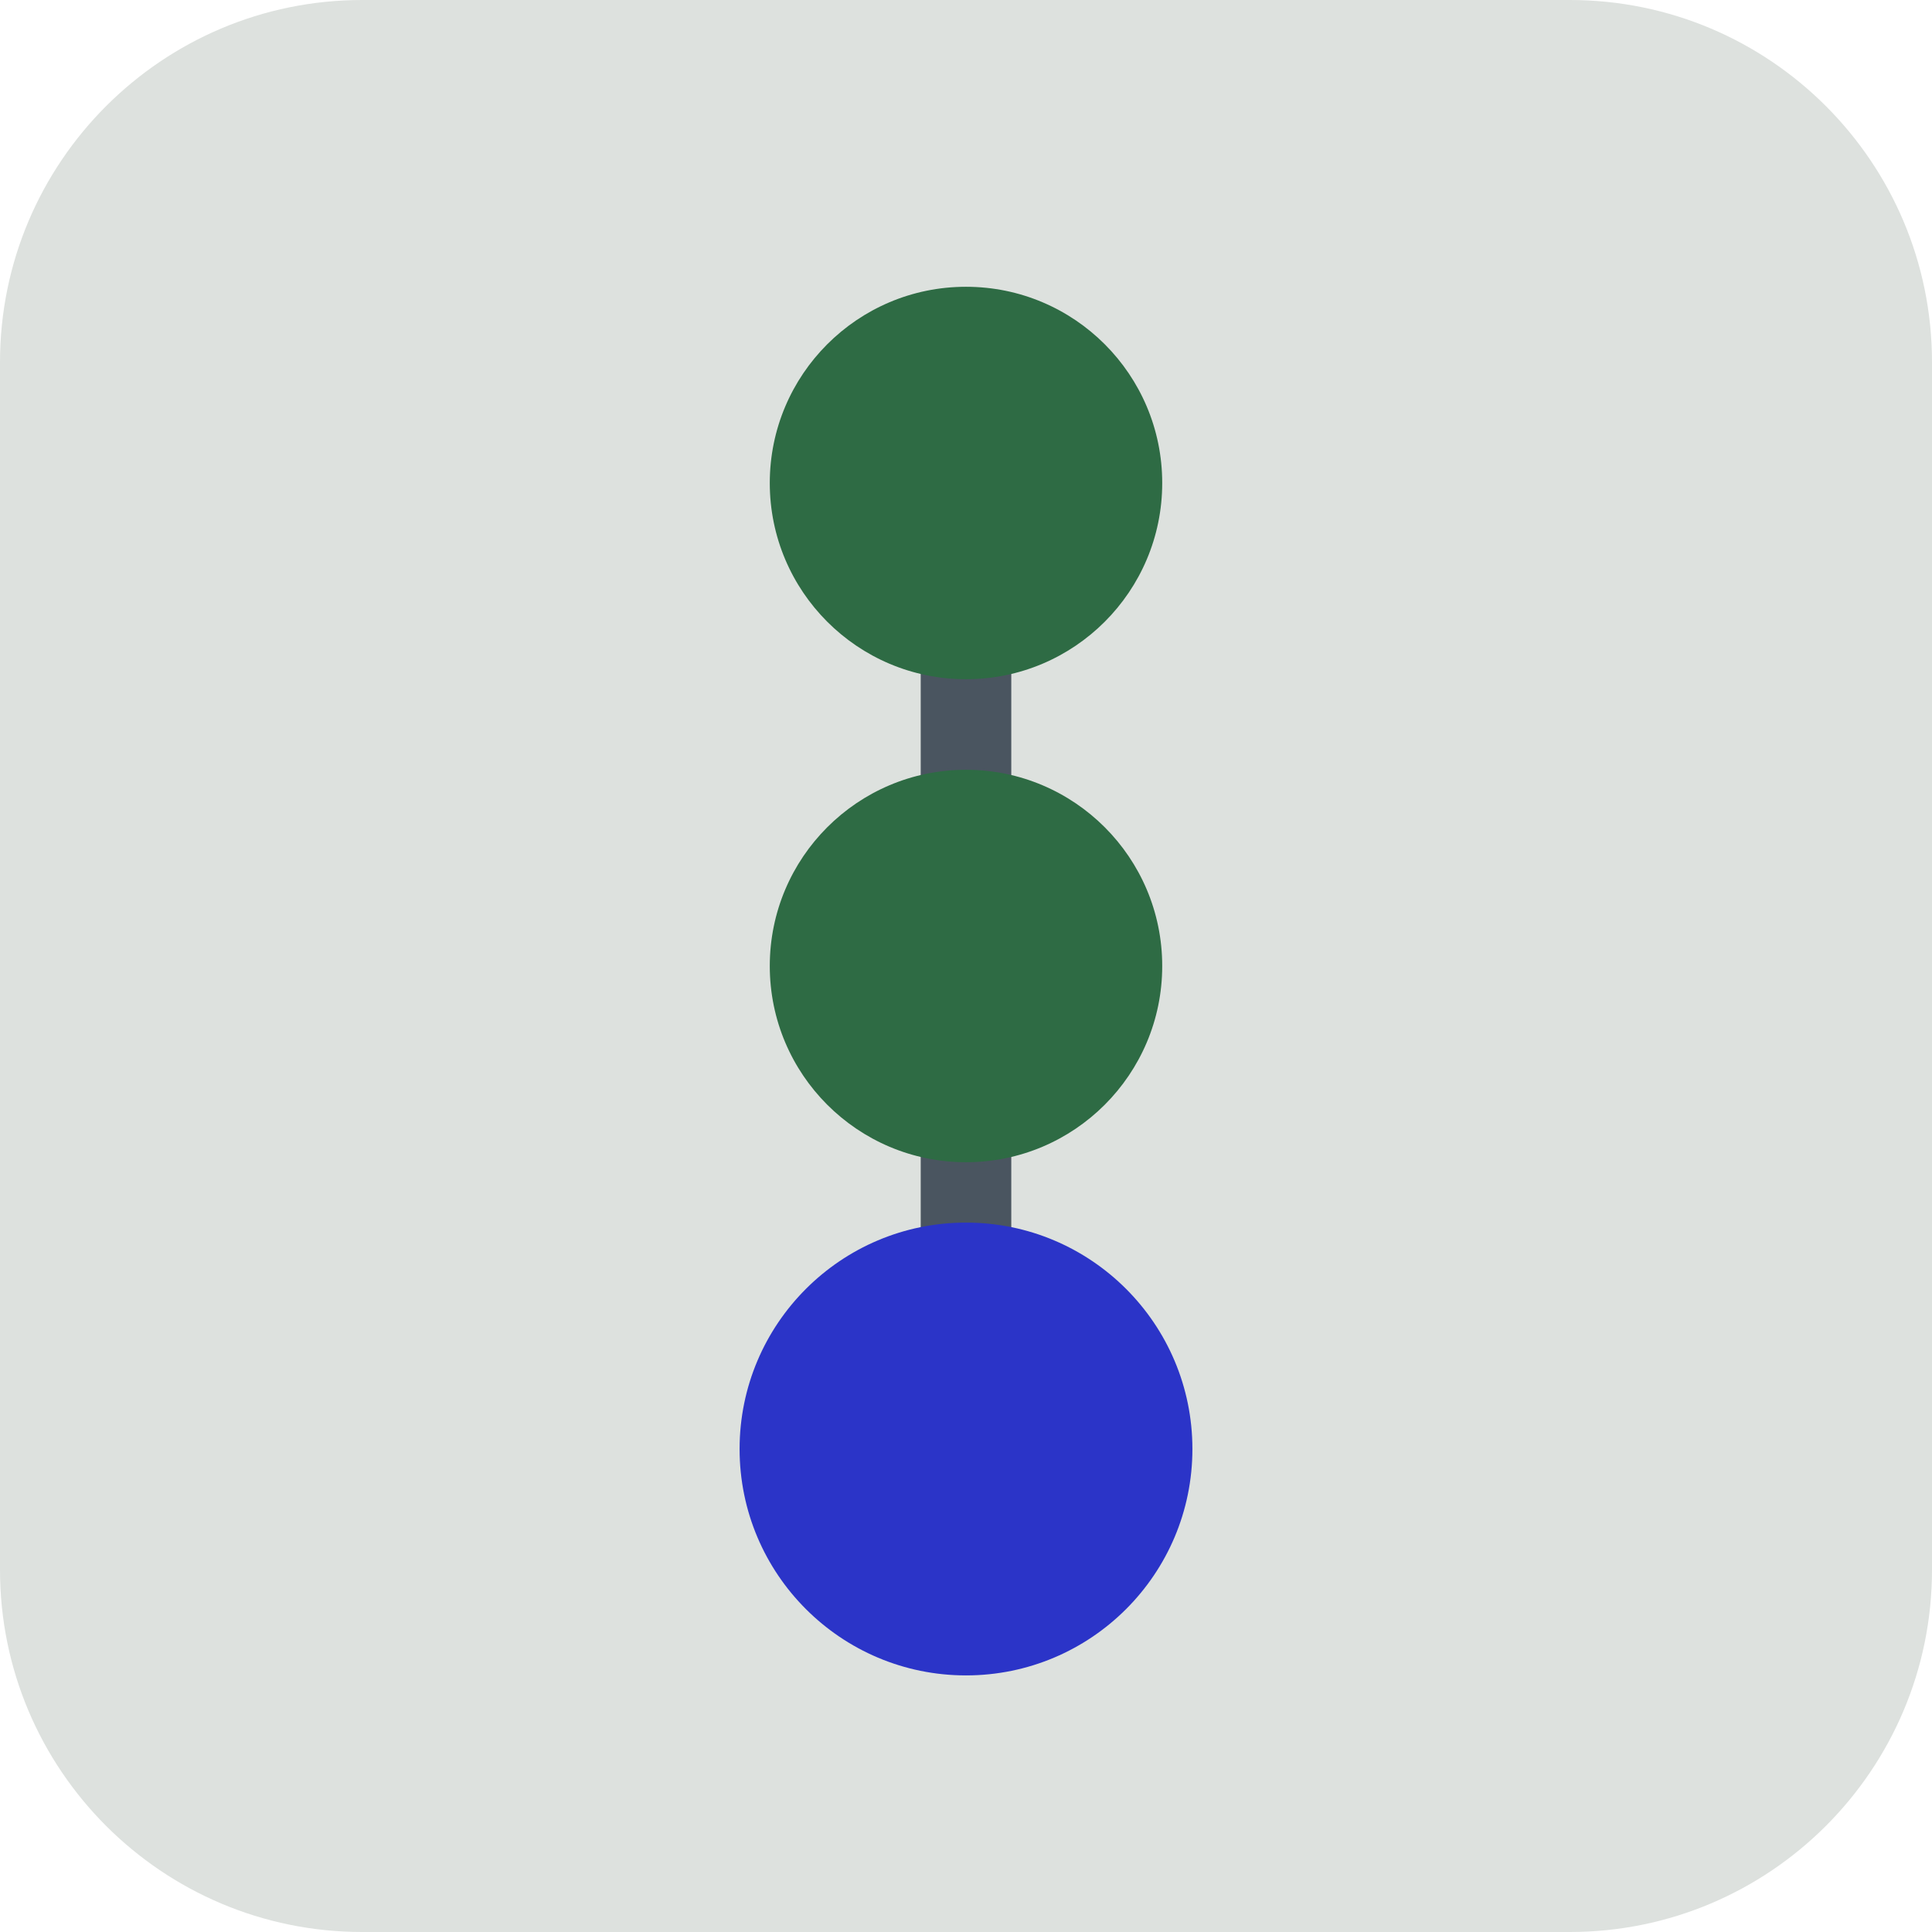
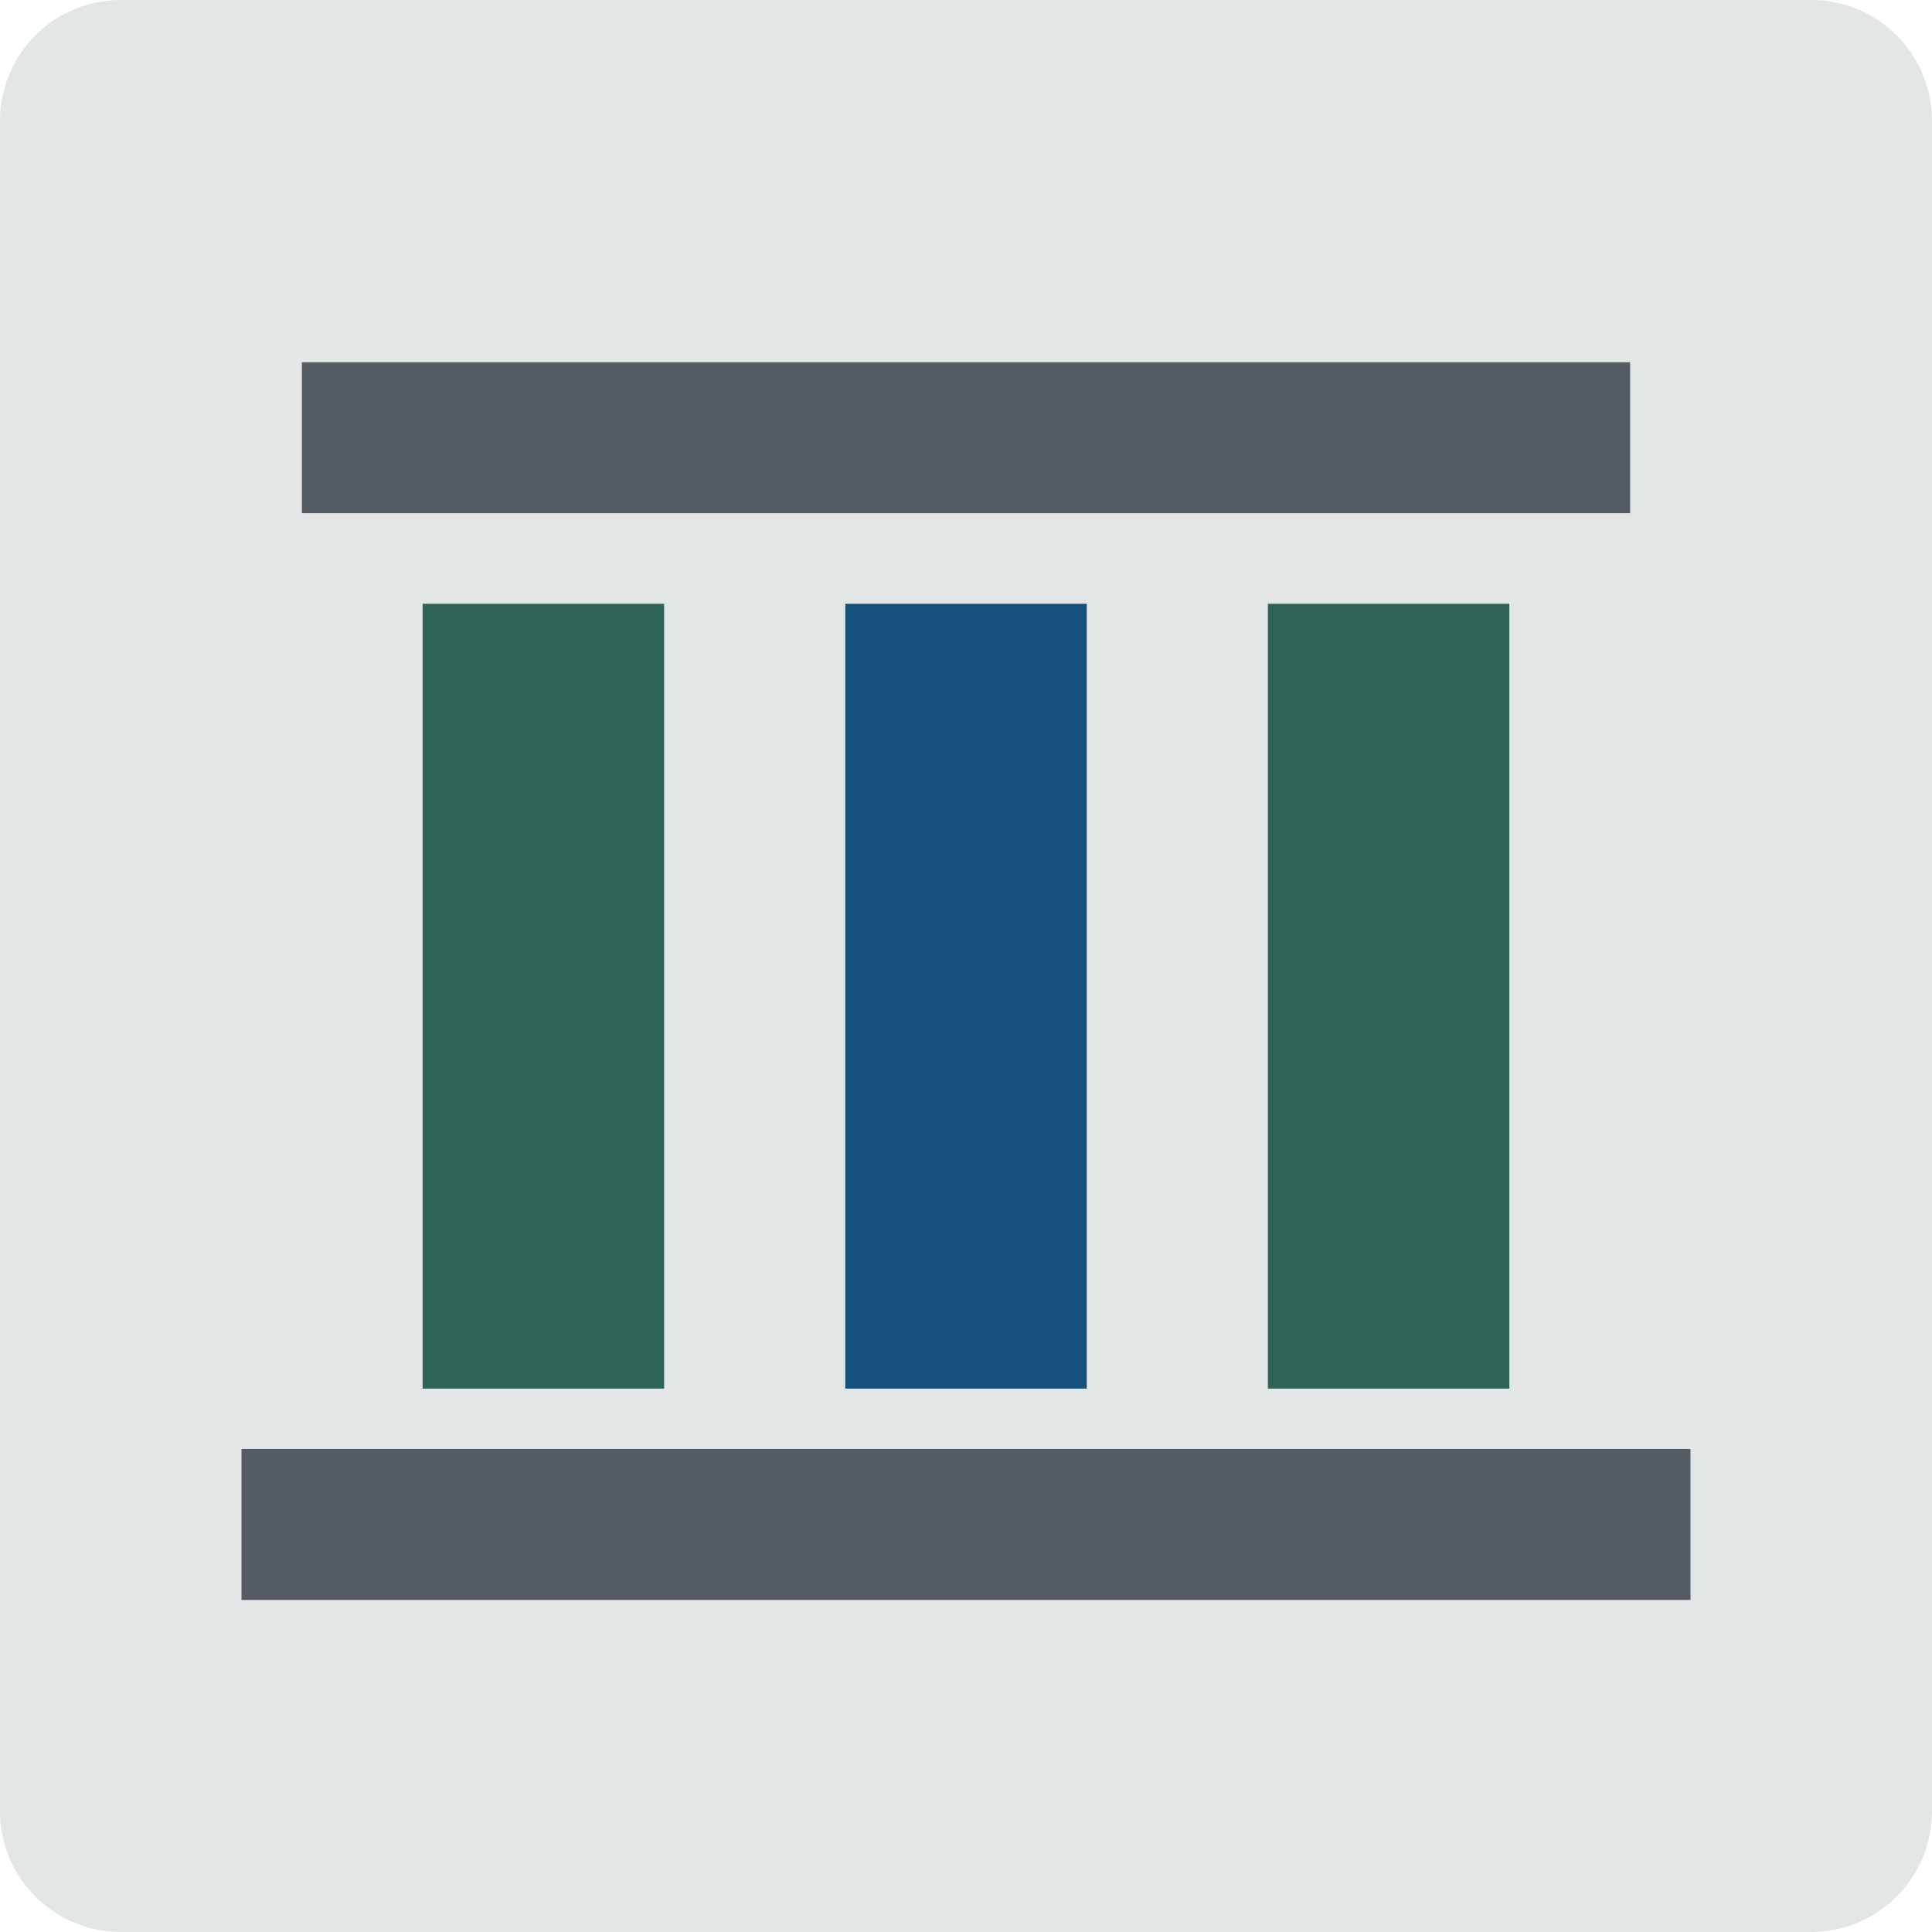
<svg xmlns="http://www.w3.org/2000/svg" viewBox="0 0 32 32" role="img" aria-label="Java Lab record">
  <style>
-     .bg { fill: #dde1de; }
-     .stem { stroke: #4a5560; }
-     .done { fill: #2e6b44; }
-     .here { fill: #2b34c8; }
+     .bg { fill: #e3e6e6; }
+     .stone { fill: #545c63; }
+     .done { fill: #2f6355; }
+     .here { fill: #17527f; }
    @media (prefers-color-scheme: dark) {
-       .bg { fill: #10161c; }
-       .stem { stroke: #94a0ac; }
-       .done { fill: #6fbf8c; }
-       .here { fill: #8e97ff; }
+       .bg { fill: #14181c; }
+       .stone { fill: #98a2a8; }
+       .done { fill: #6fb6a0; }
+       .here { fill: #7fb3dc; }
    }
  </style>
-   <rect class="bg" width="32" height="32" rx="6" />
-   <line class="stem" x1="16" y1="6" x2="16" y2="26" stroke-width="1.5" />
-   <circle class="done" cx="16" cy="8" r="3.25" />
-   <circle class="done" cx="16" cy="16" r="3.25" />
-   <circle class="here" cx="16" cy="24" r="3.75" />
+   <rect class="bg" width="32" height="32" rx="2" />
+   <rect class="stone" x="5" y="6" width="22" height="2.5" />
+   <rect class="done" x="7" y="10" width="4" height="13" />
+   <rect class="here" x="14" y="10" width="4" height="13" />
+   <rect class="done" x="21" y="10" width="4" height="13" />
+   <rect class="stone" x="4" y="24" width="24" height="2.5" />
</svg>
